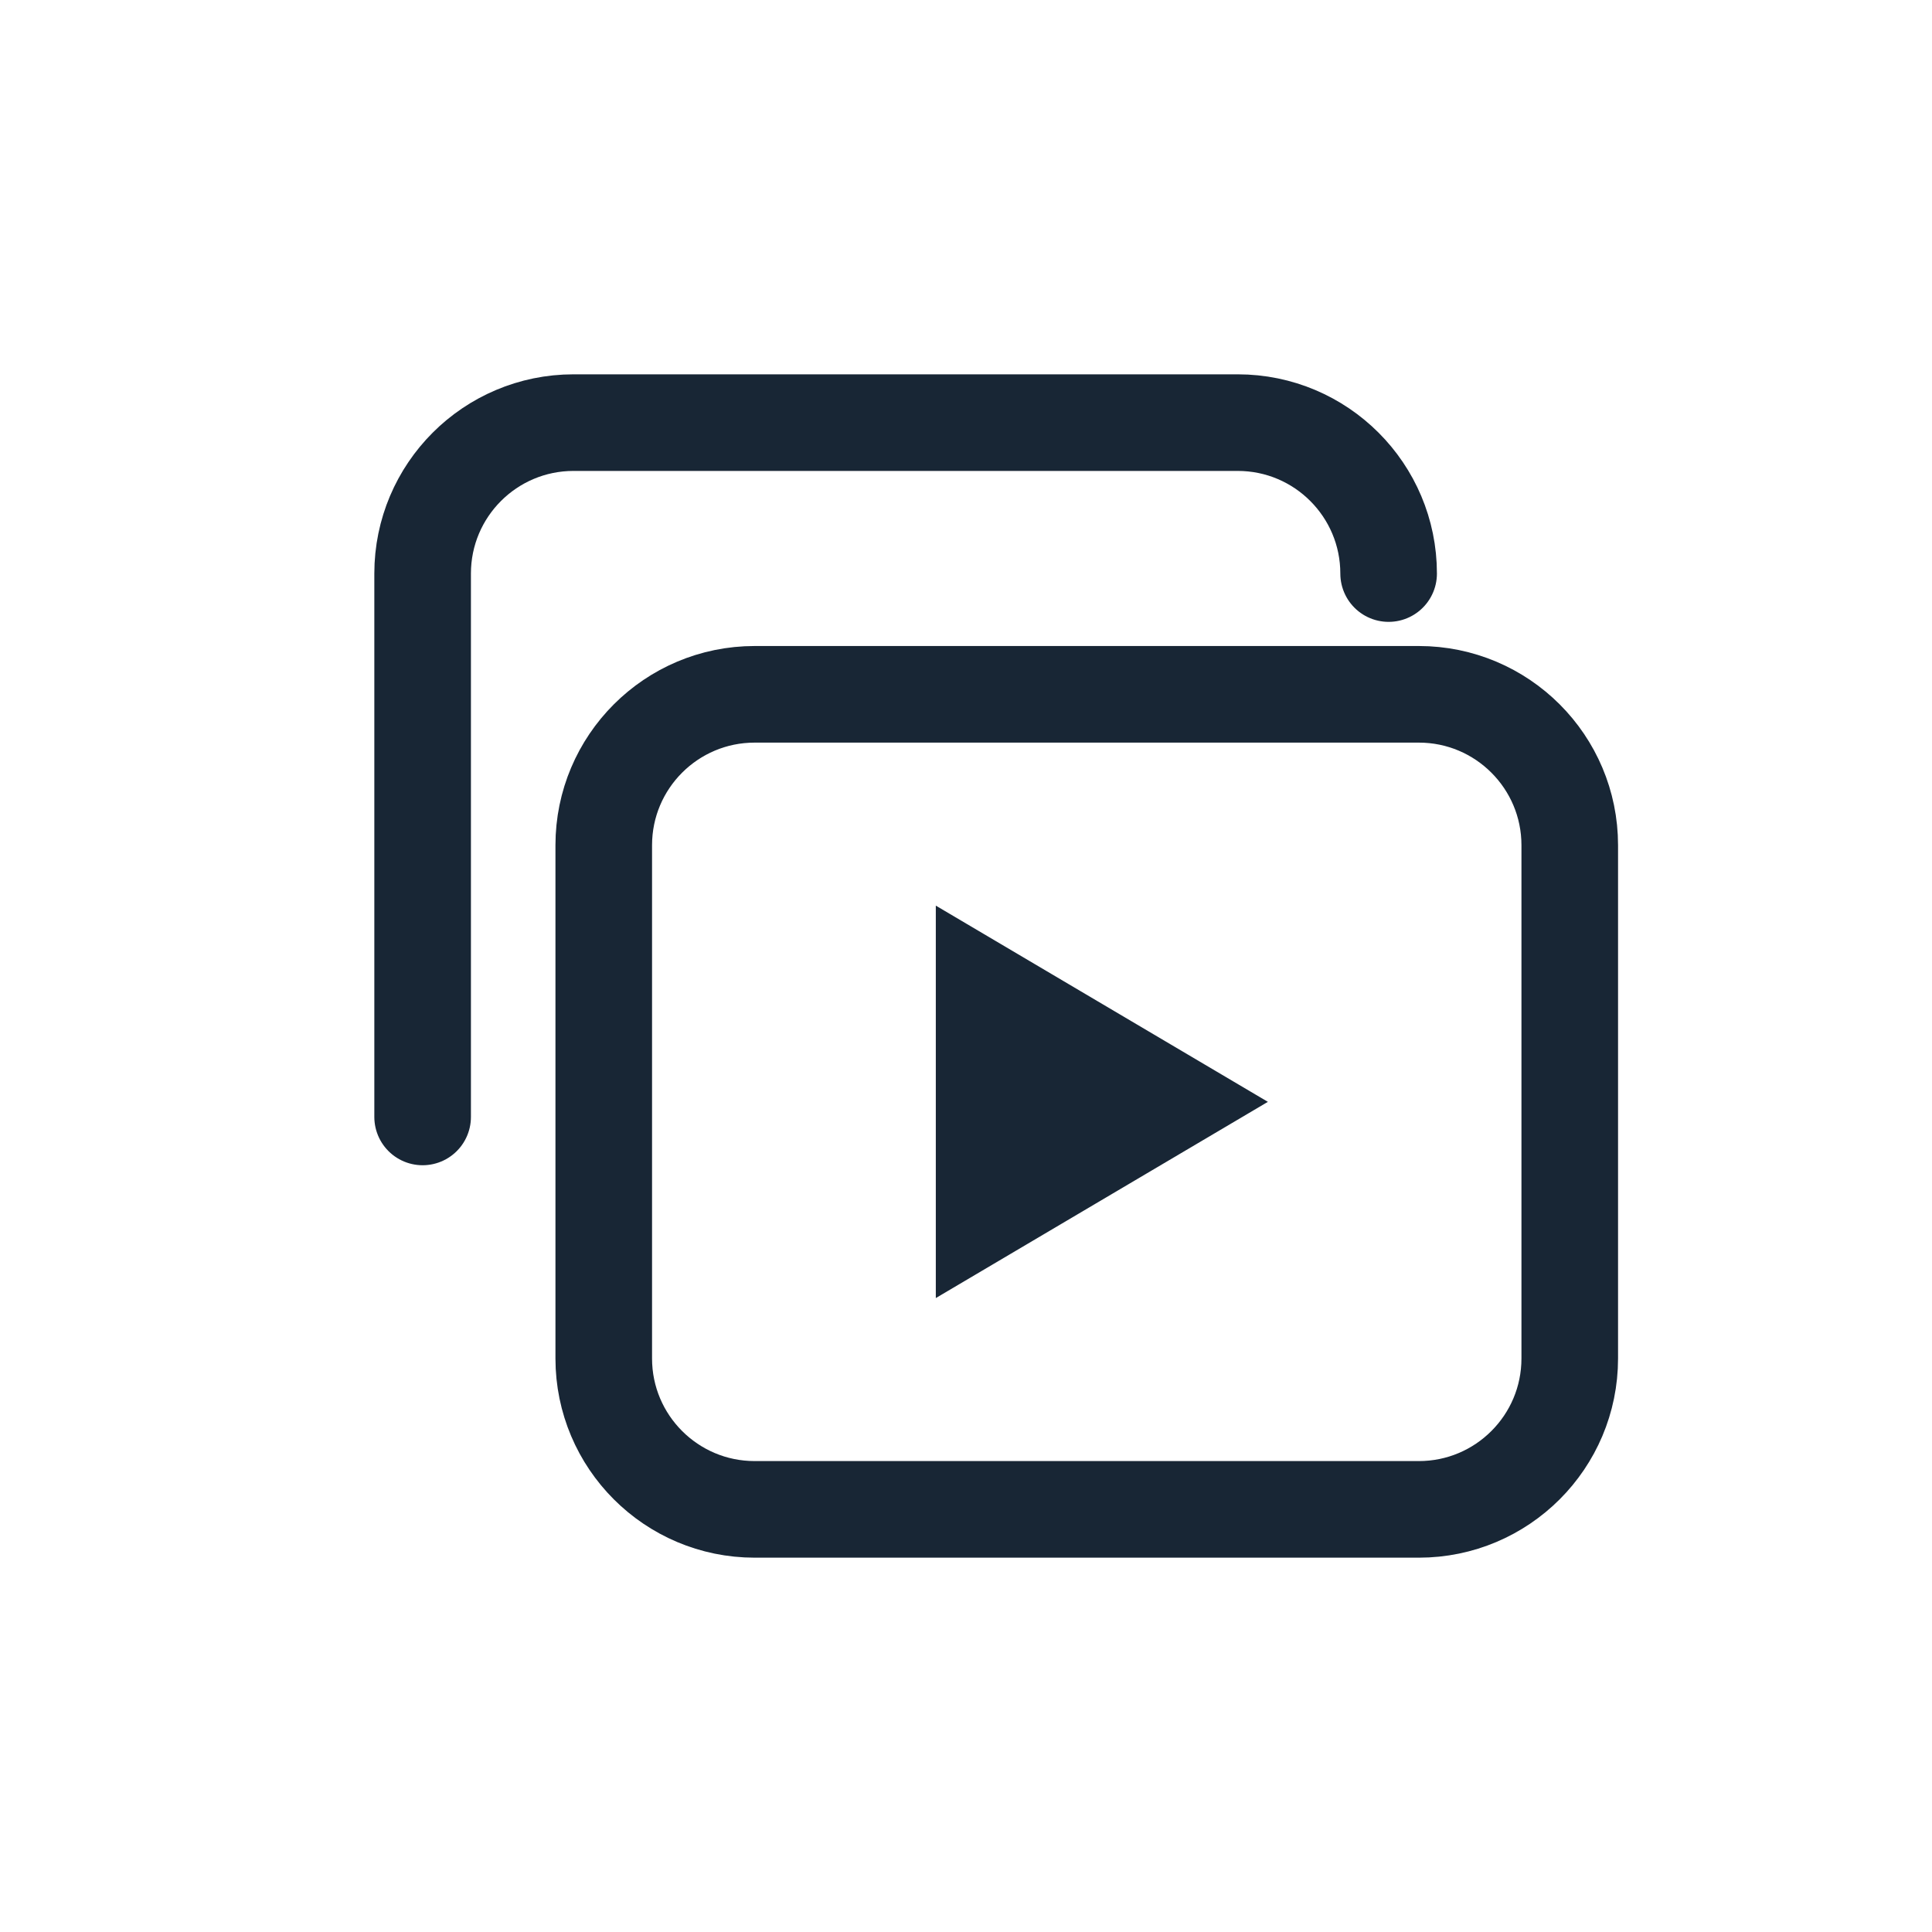
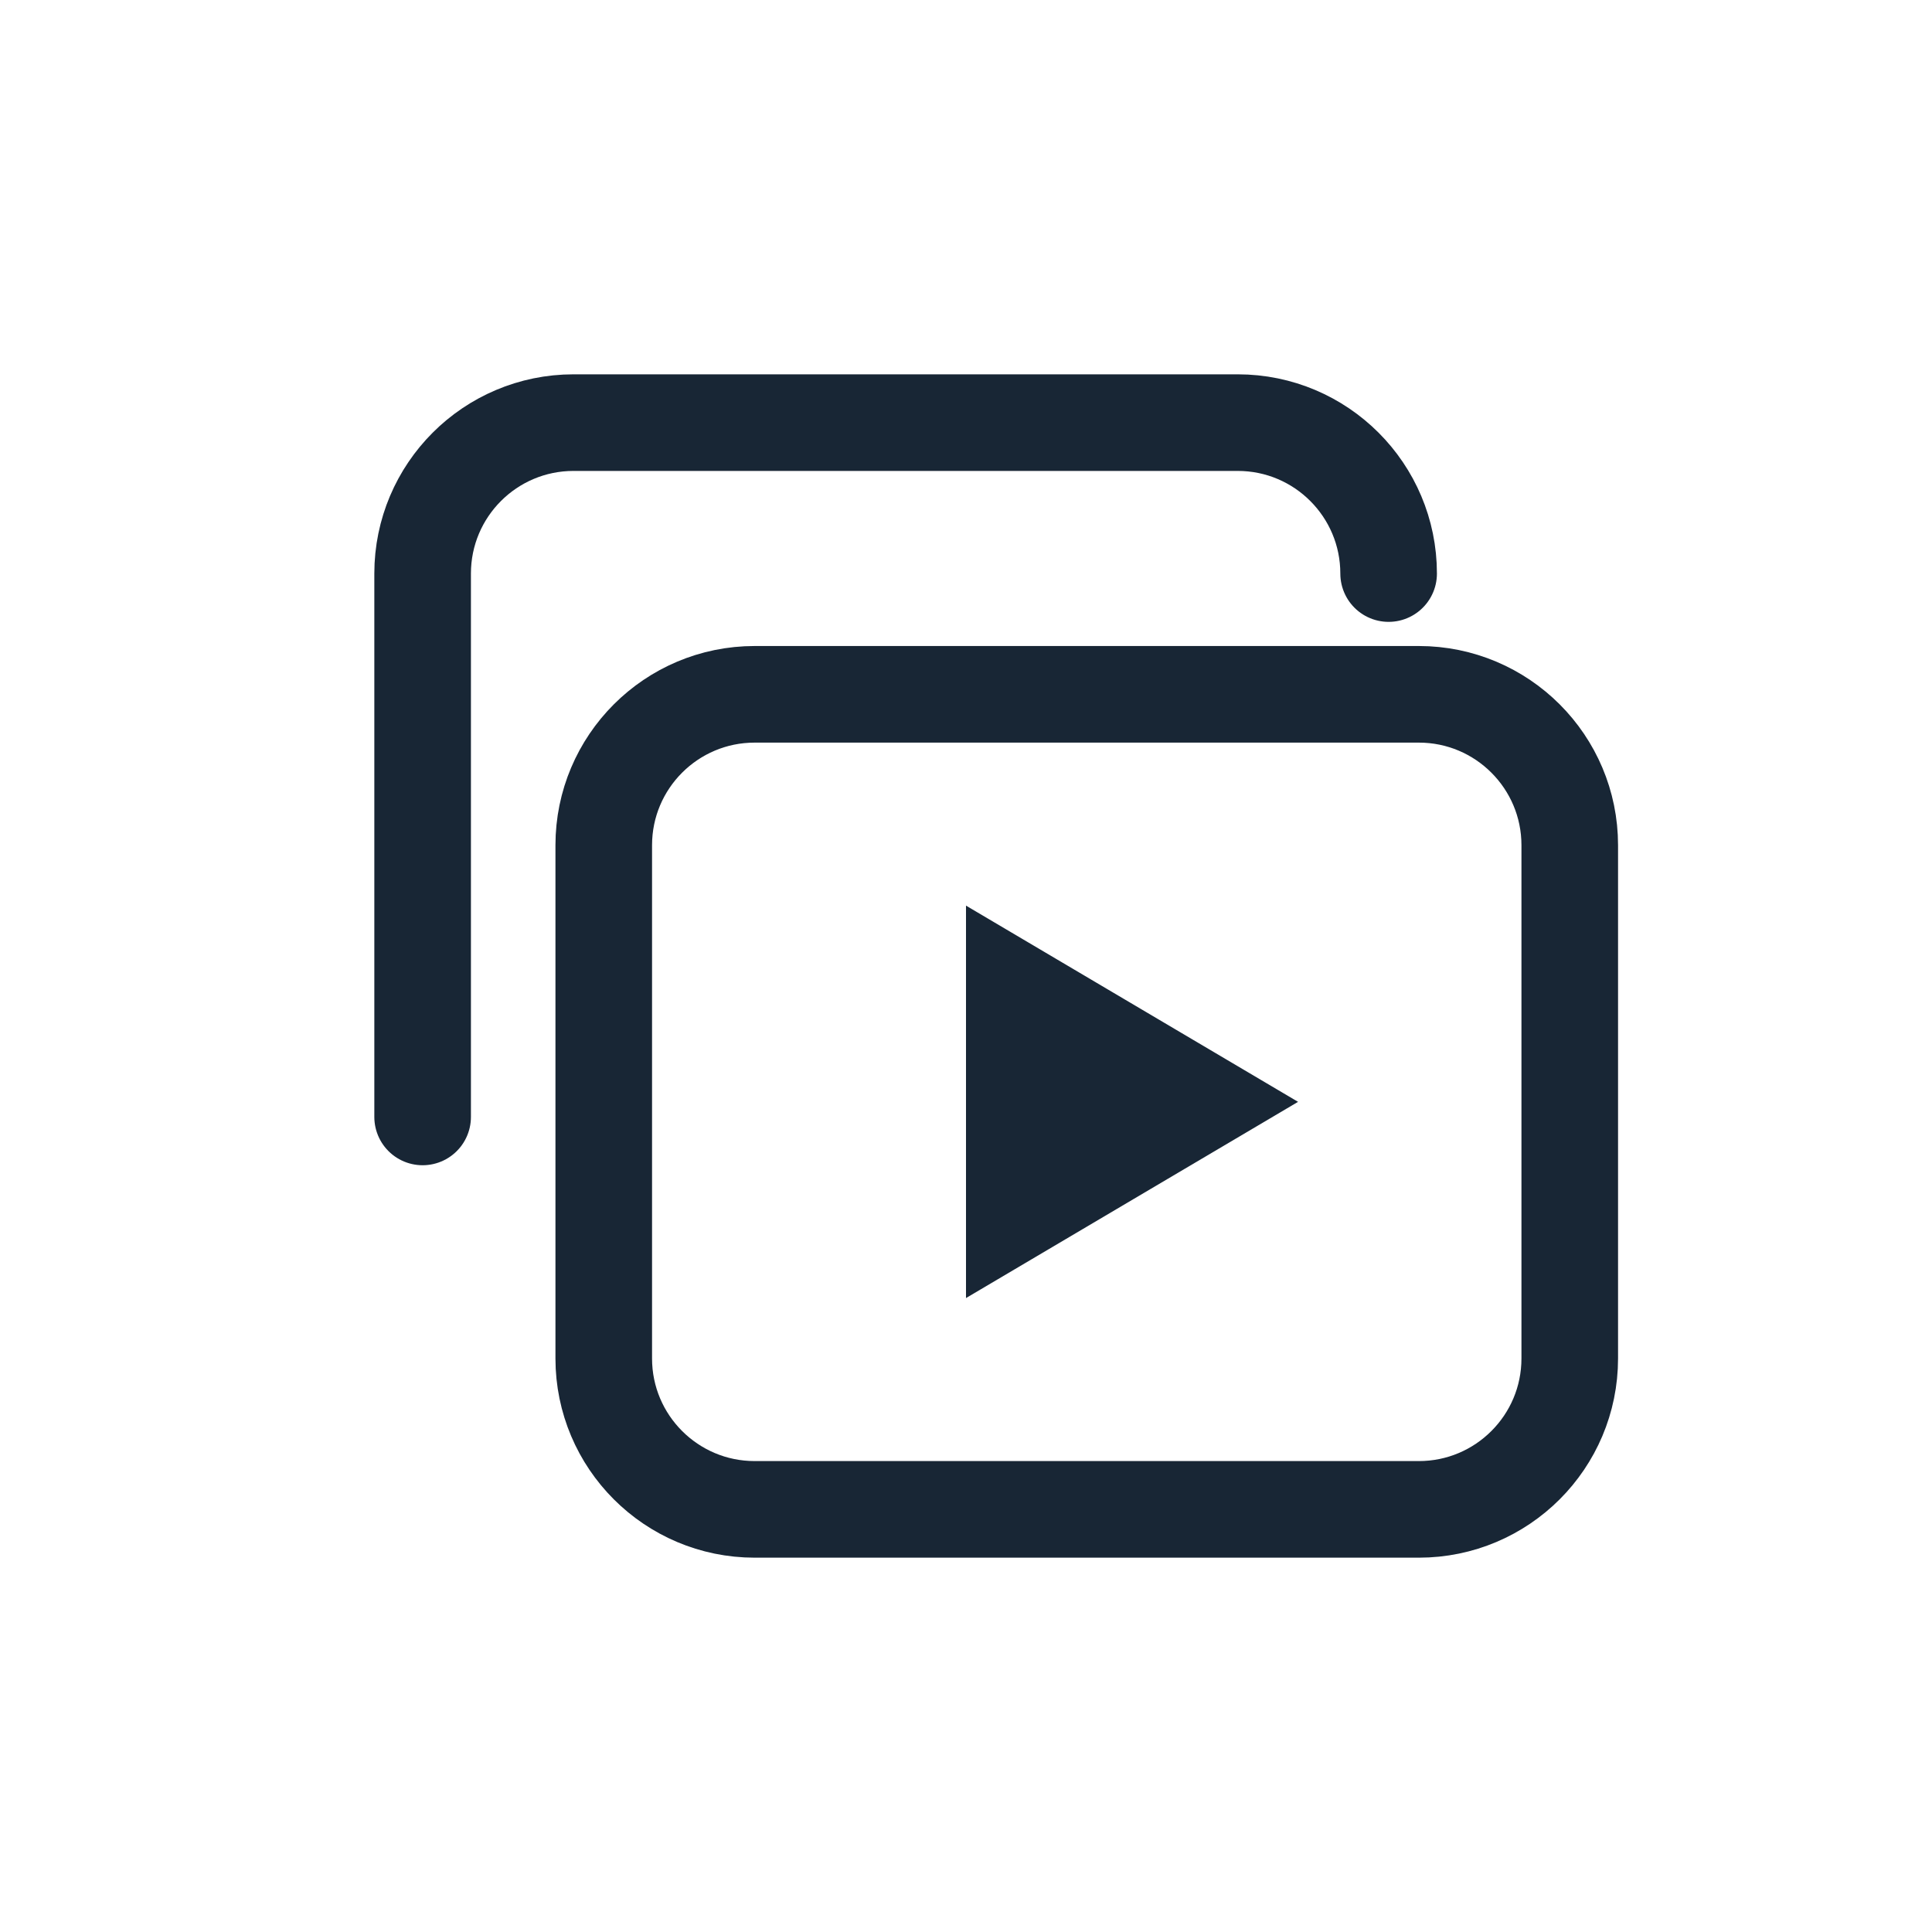
<svg xmlns="http://www.w3.org/2000/svg" viewBox="0 0 64 64" role="img" style="color:#182635;--tile:#FAF5EB">
  <g fill="none" stroke="currentColor" stroke-width="3.2" stroke-linecap="round" stroke-linejoin="round">
    <path d="M14 37V19a5 5 0 0 1 5-5h22a5 5 0 0 1 5 5" />
    <rect x="20" y="23" width="32" height="27" rx="5" />
-     <path d="m31 30 11 6.5L31 43Z" fill="currentColor" stroke="none" />
+     <path d="m32 30 11 6.5L32 43Z" fill="currentColor" stroke="none" />
  </g>
</svg>
